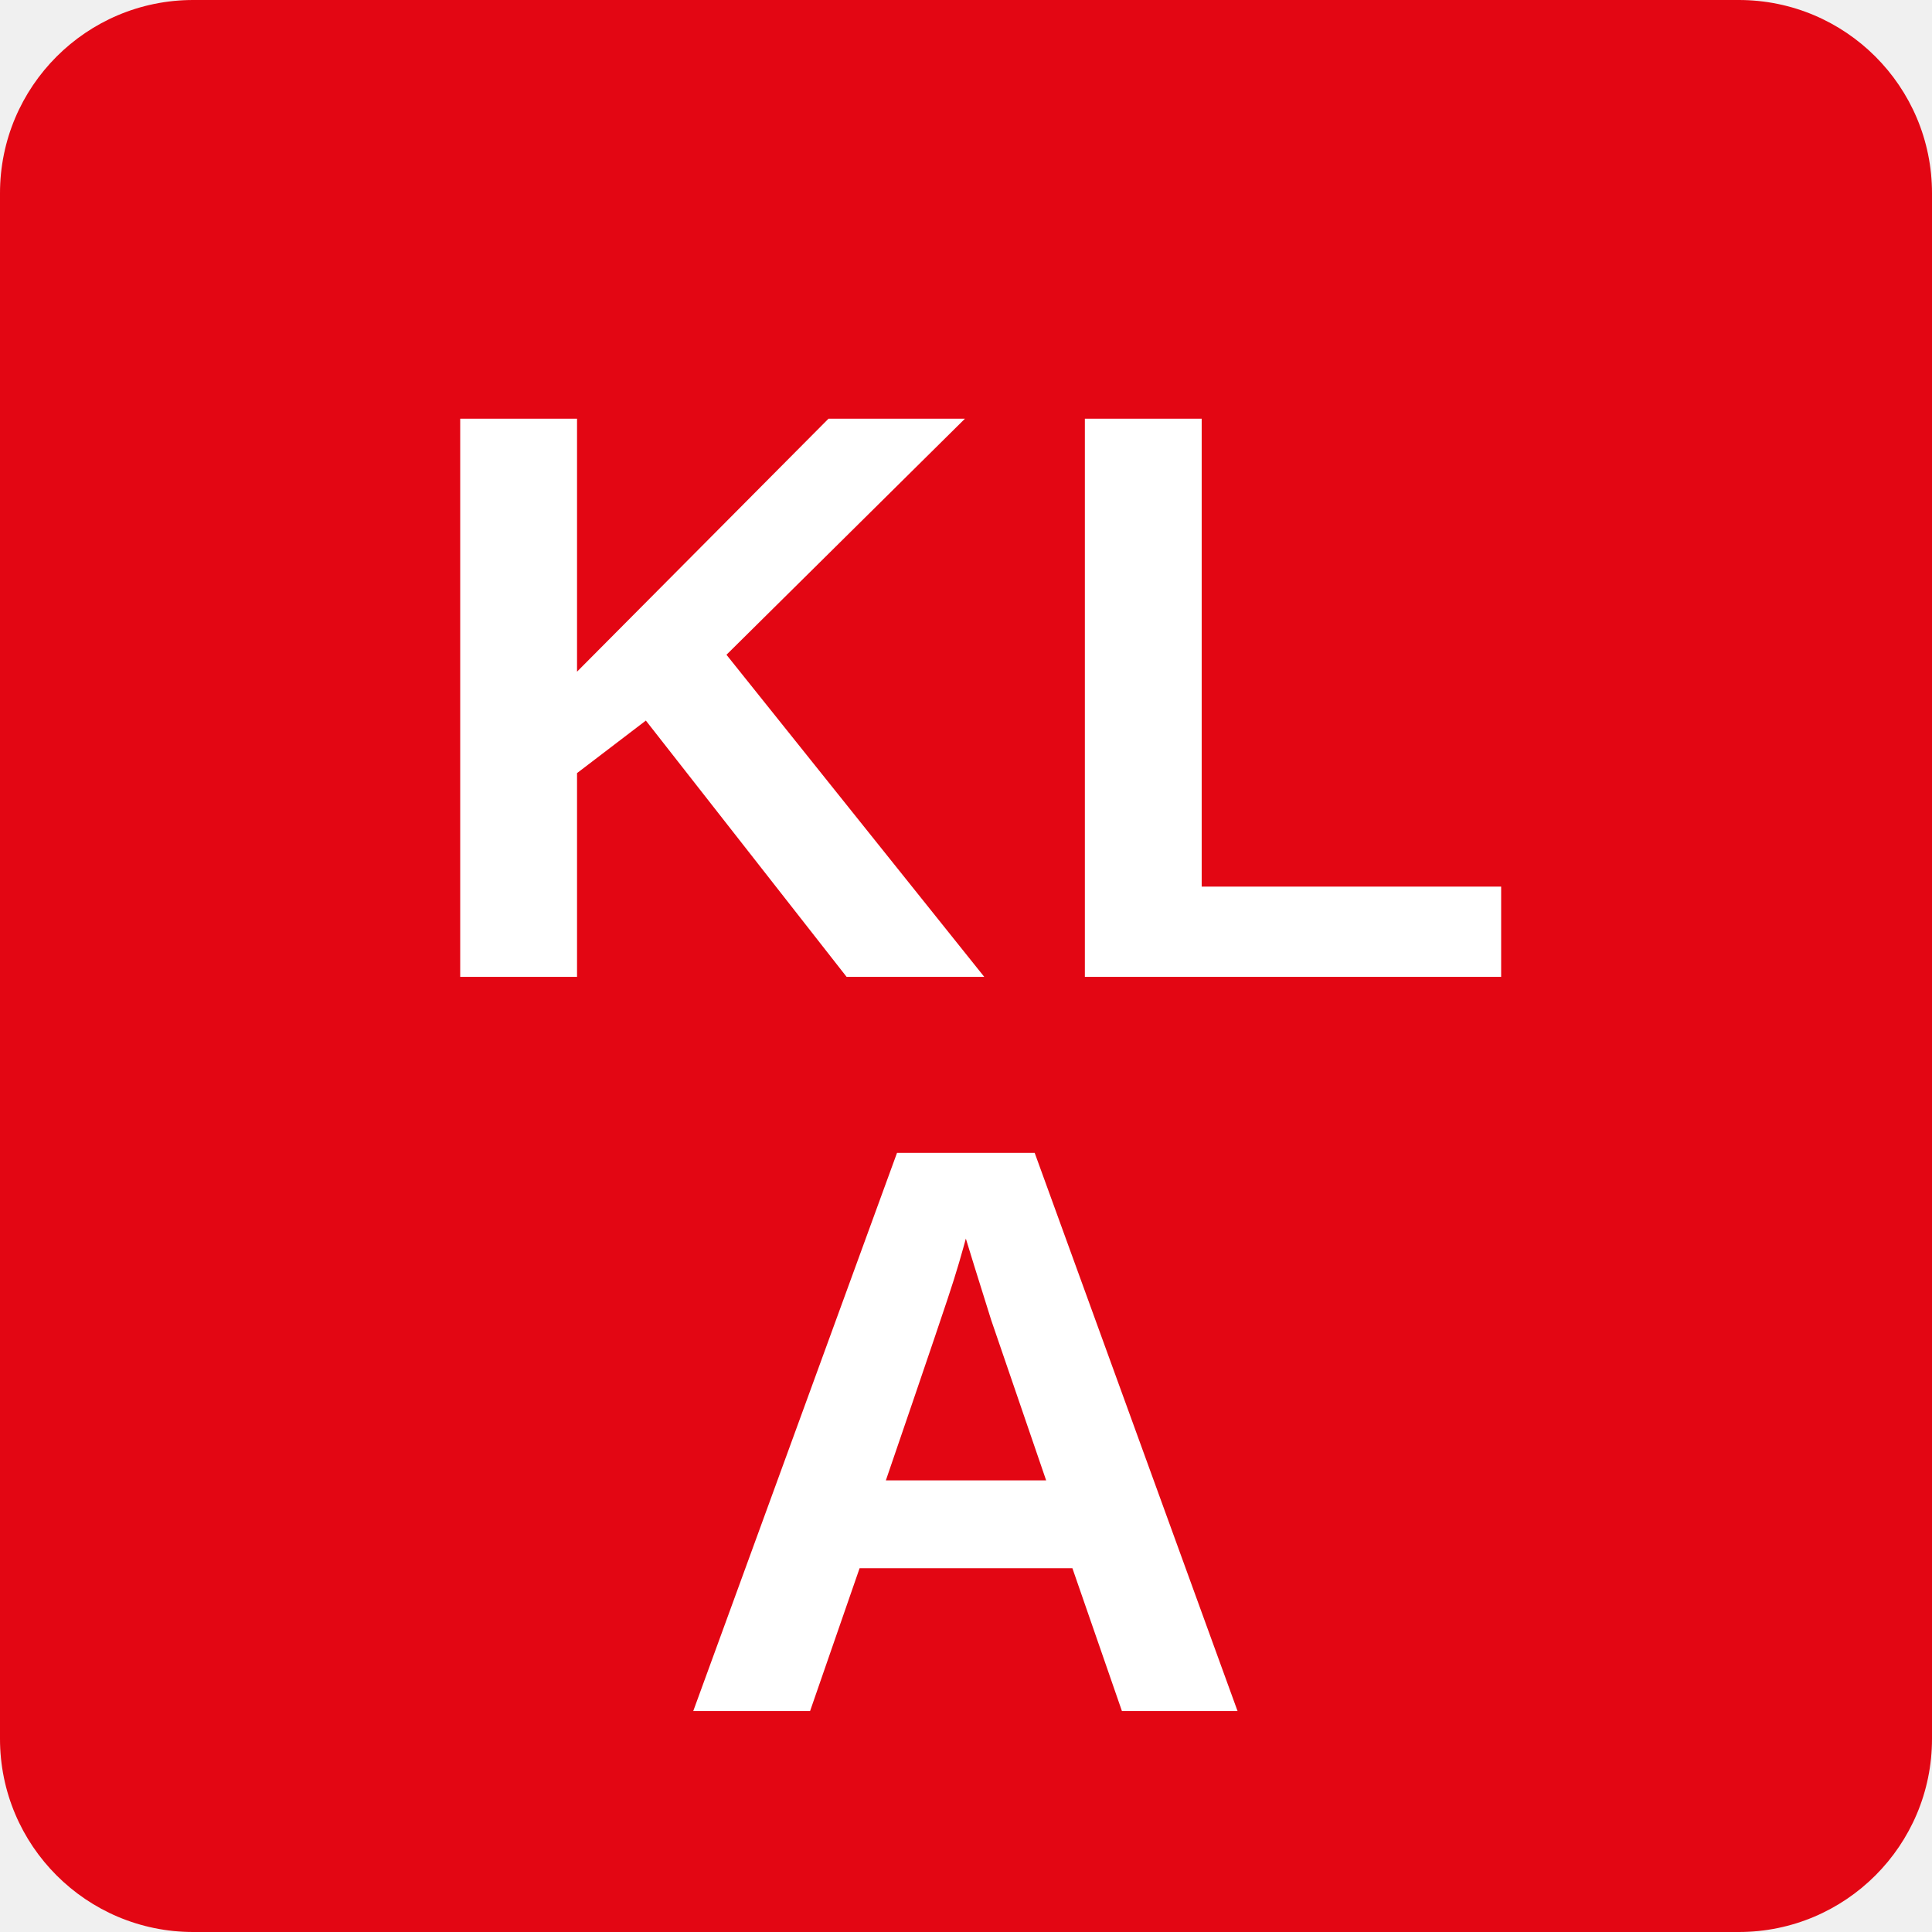
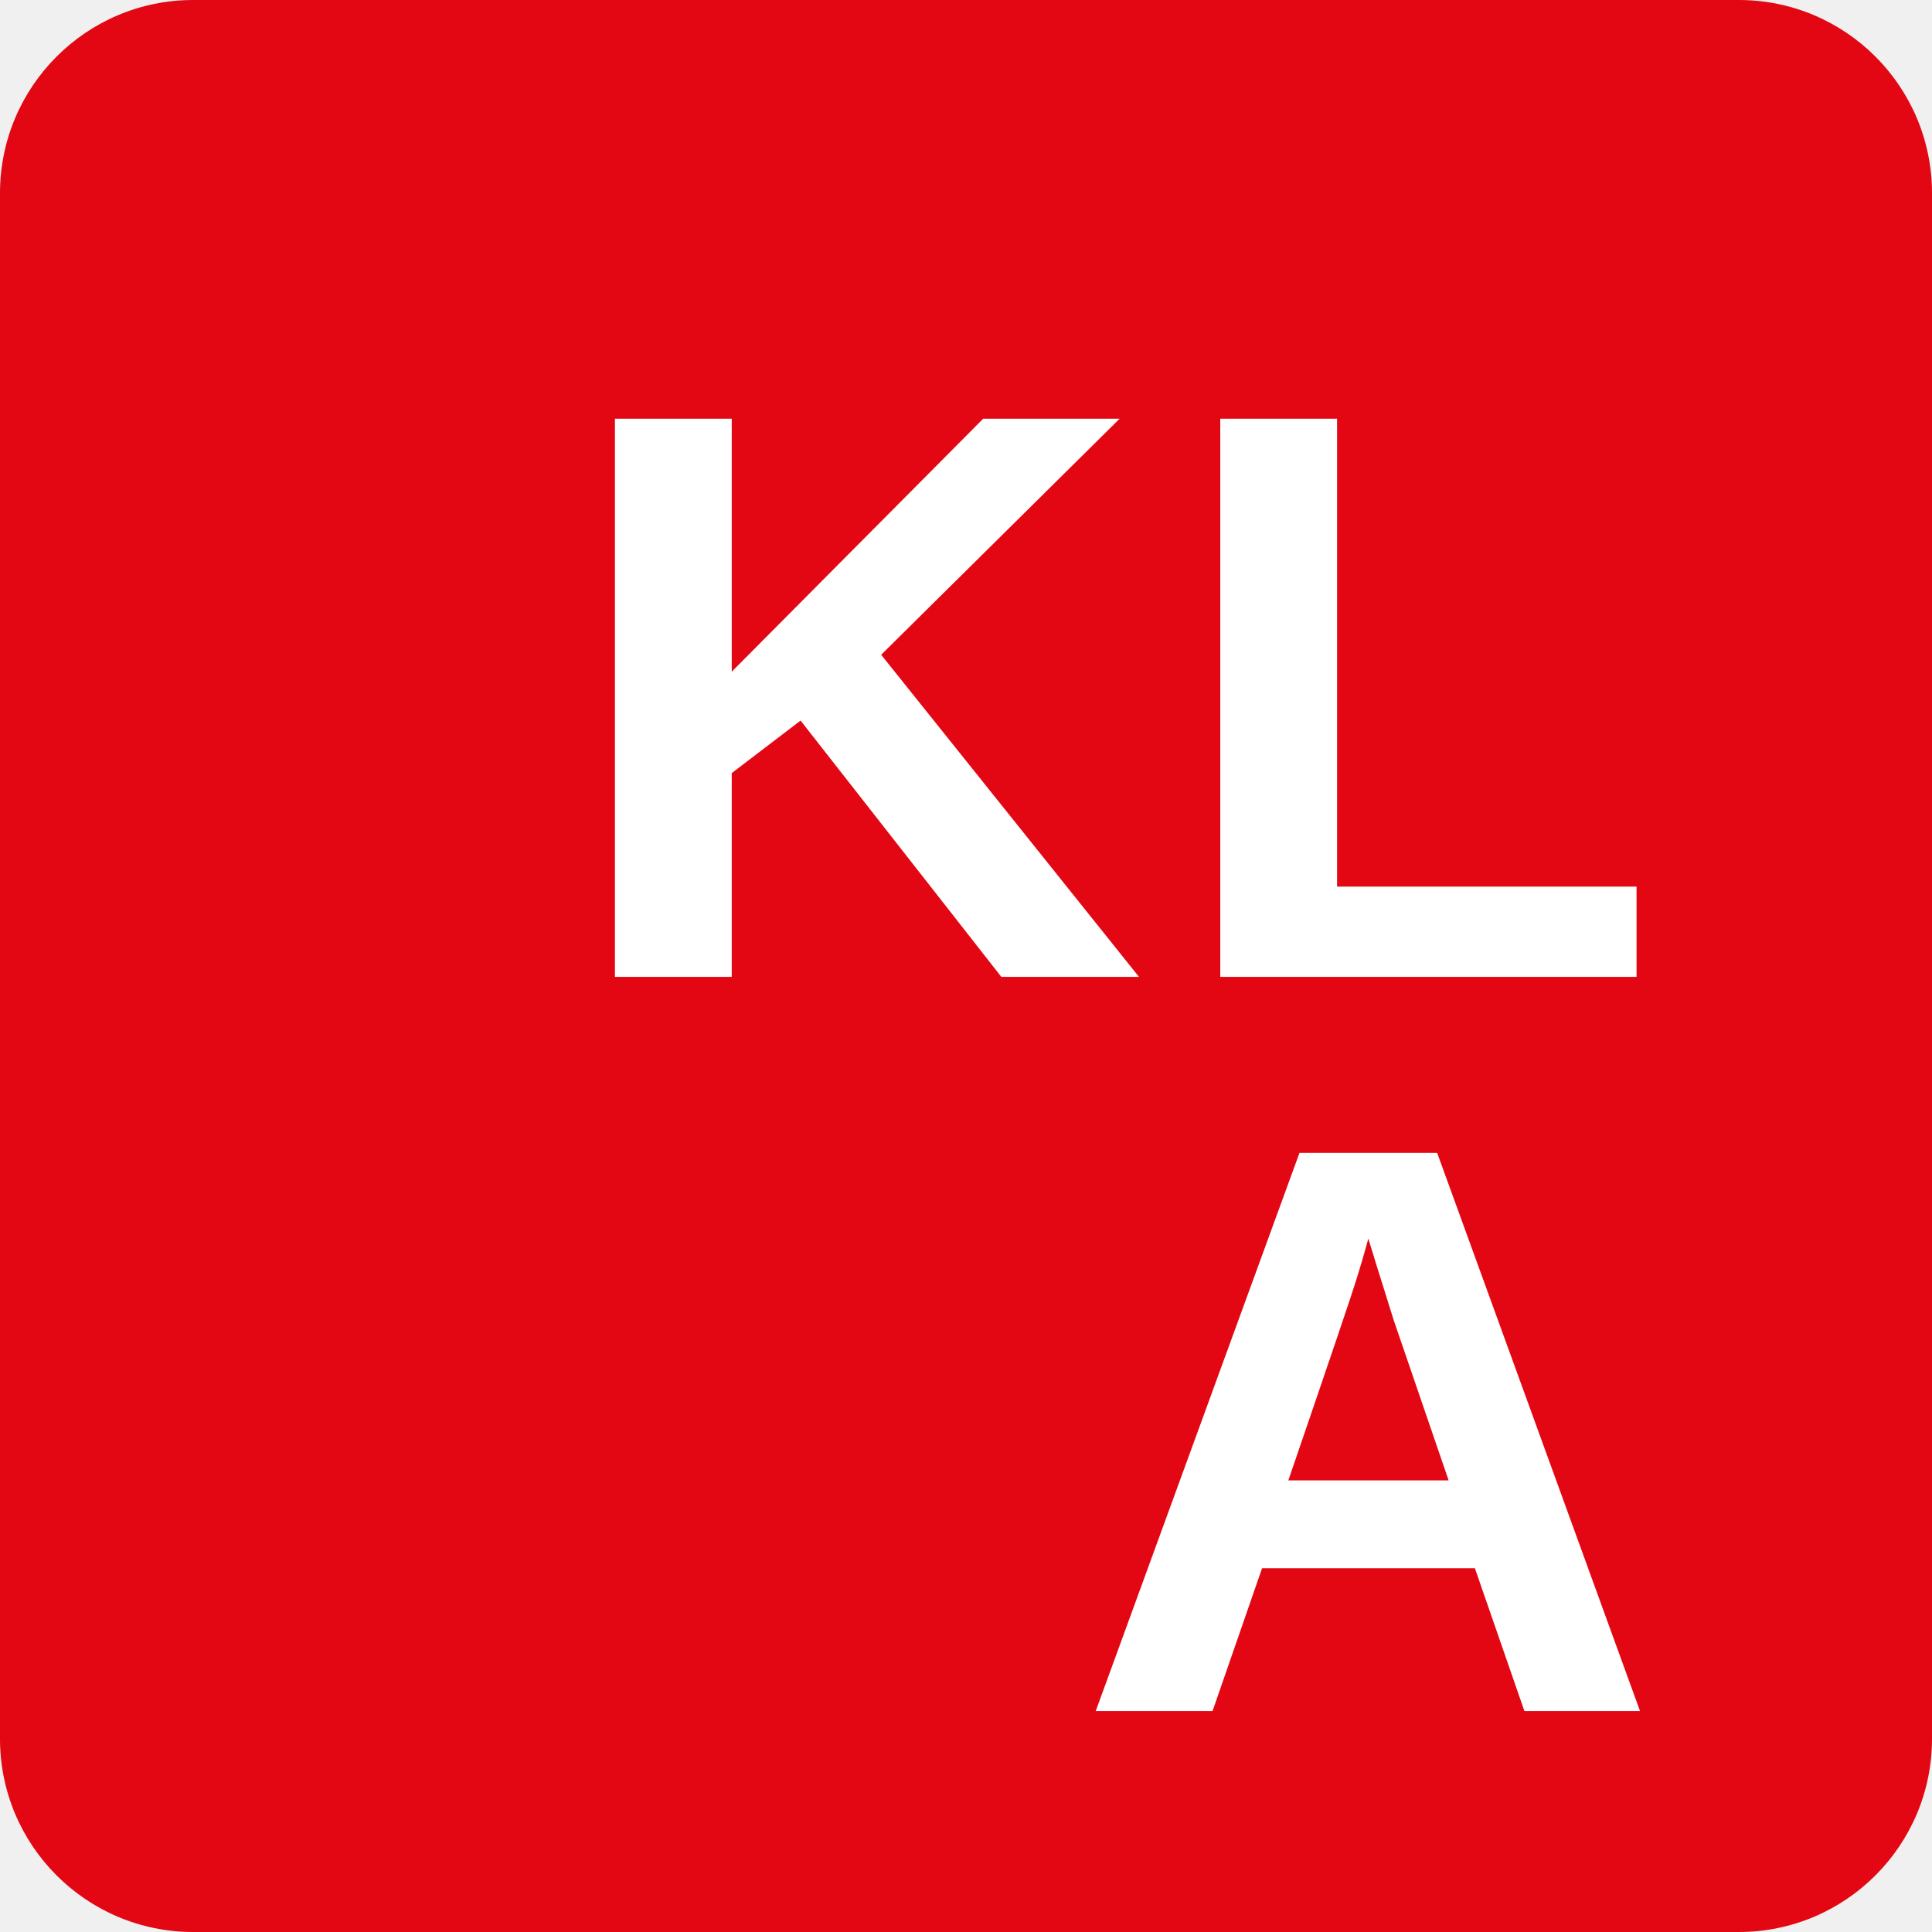
<svg xmlns="http://www.w3.org/2000/svg" viewBox="0 0 100 100">
  <rect width="100" height="100" rx="10" fill="#e30613" />
-   <text x="50" y="36" font-family="'Arial Black', 'Impact', Arial, sans-serif" font-size="42" font-weight="900" fill="white" text-anchor="middle" dominant-baseline="central" letter-spacing="2">KL</text>
-   <text x="50" y="74" font-family="'Arial Black', 'Impact', Arial, sans-serif" font-size="42" font-weight="900" fill="white" text-anchor="middle" dominant-baseline="central" letter-spacing="2">A</text>
+   <text x="86" y="36" font-family="'Arial Black', 'Impact', Arial, sans-serif" font-size="42" font-weight="900" fill="white" text-anchor="end" dominant-baseline="central" letter-spacing="1">KL</text>
+   <text x="86" y="74" font-family="'Arial Black', 'Impact', Arial, sans-serif" font-size="42" font-weight="900" fill="white" text-anchor="end" dominant-baseline="central" letter-spacing="1">A</text>
</svg>
